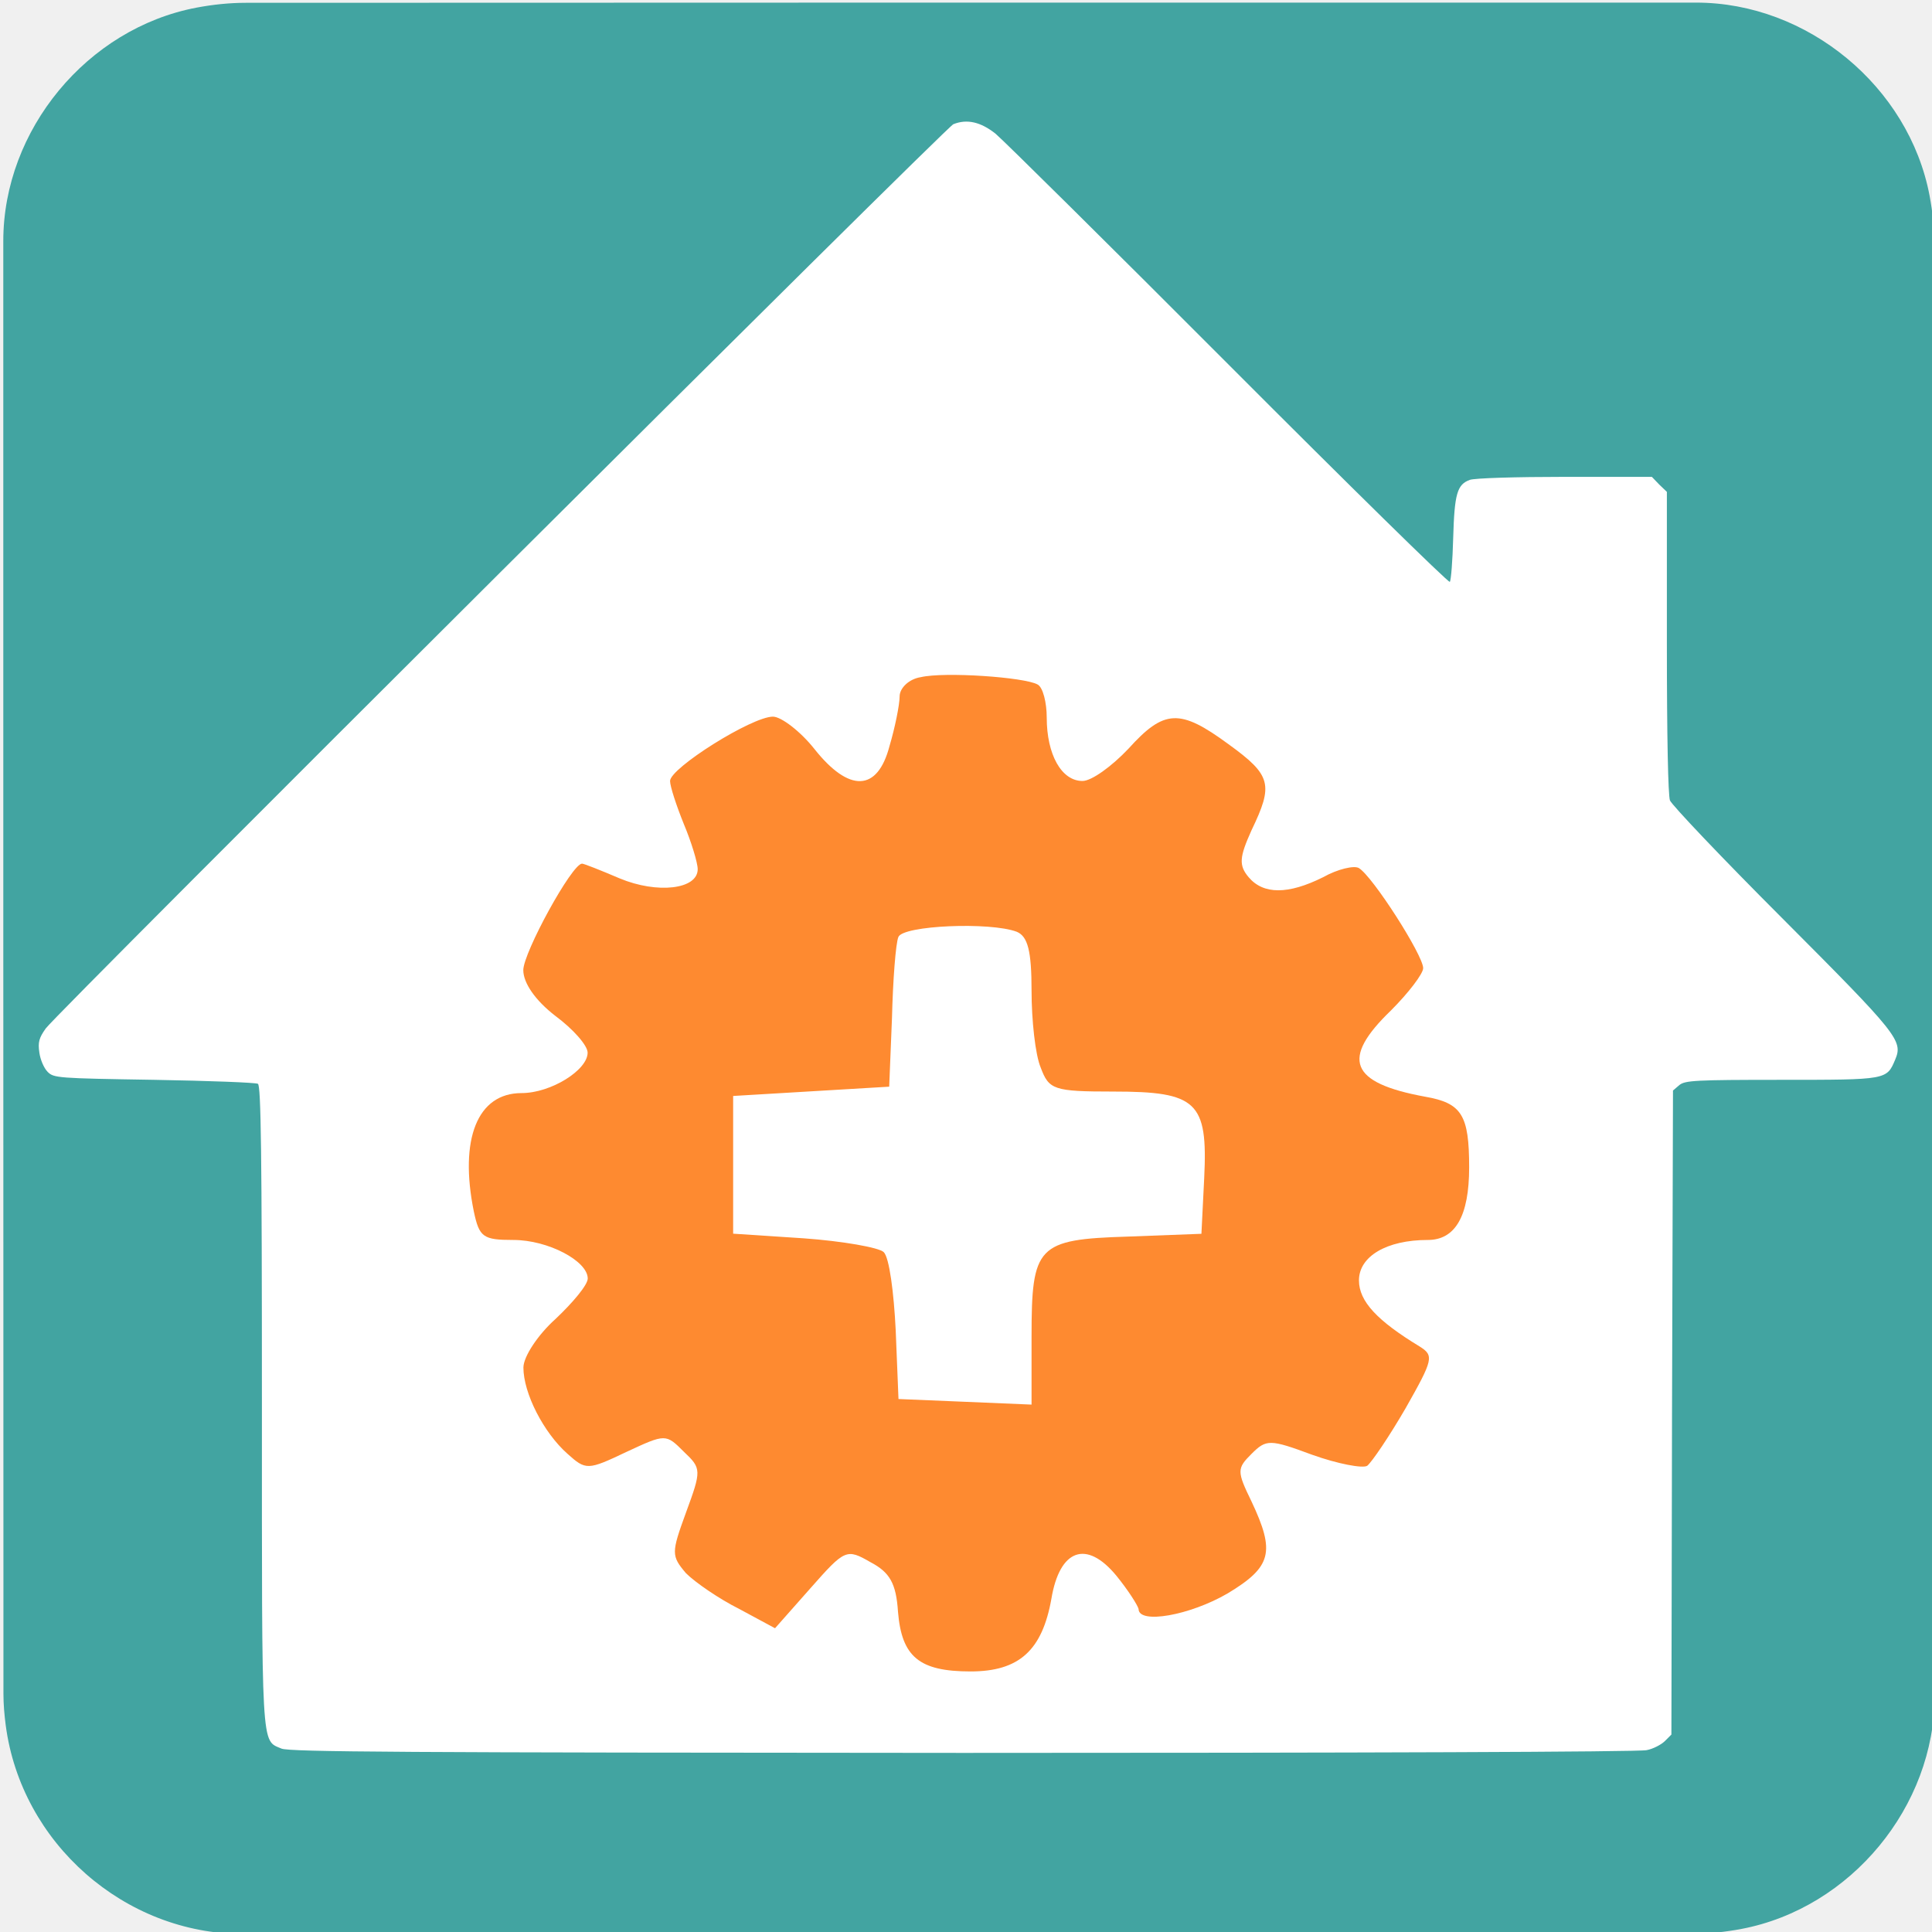
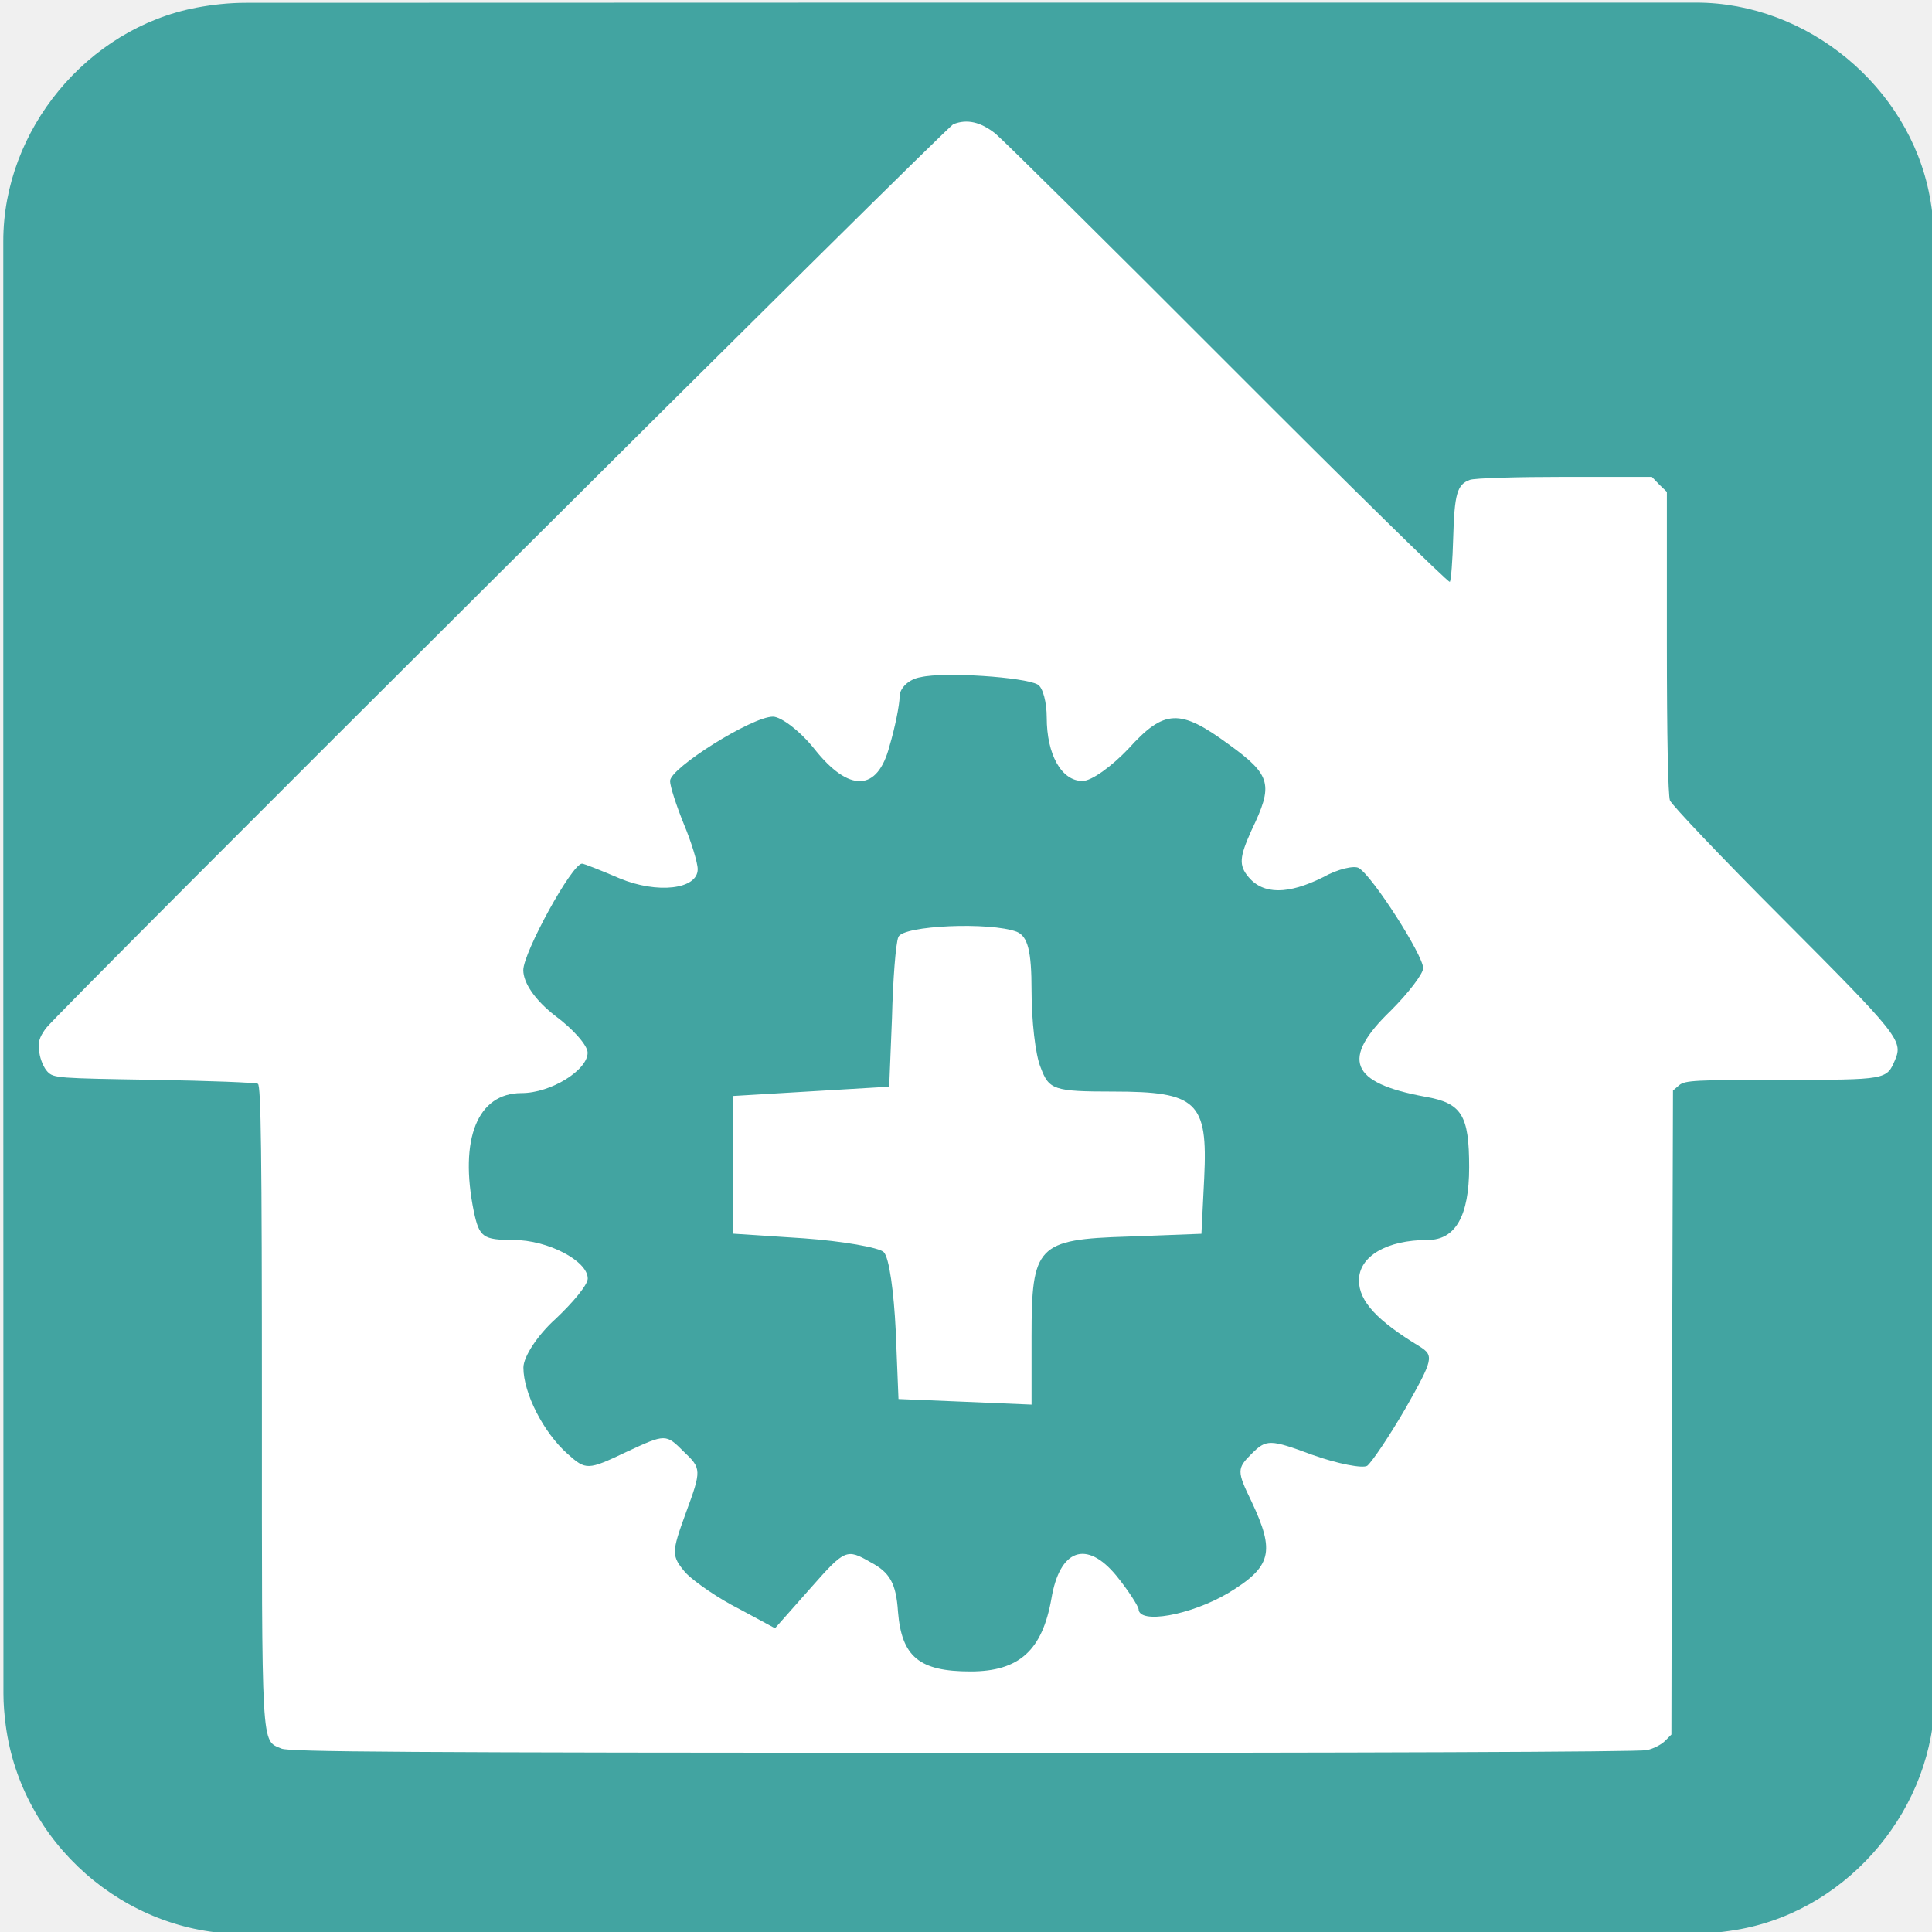
<svg xmlns="http://www.w3.org/2000/svg" id="home-automation" viewBox="0 0 499.17 498.38" width="500" height="500" shape-rendering="geometricPrecision" text-rendering="geometricPrecision">
  <style>
    @keyframes gear_animation__tr{0%{transform:translate(250.3561px,302.7161px) rotate(0deg)}to{transform:translate(250.3561px,302.7161px) rotate(360deg)}}#gear_animation{animation:gear_animation__tr 3000ms linear infinite normal forwards}
  </style>
  <g id="background">
    <path id="square" d="M499.86 249.83v187.84c0 28.7-21.64 54.93-49.91 60.31-4.18.79-8.5 1.25-12.75 1.25-124.8.07-249.61.05-374.41.05-30.6 0-57.3-23.47-61.31-53.91-.35-2.69-.59-5.41-.59-8.12C.85 312.12.85 187 .85 61.89c0-28.71 21.66-54.95 49.91-60.31C54.94.79 59.26.33 63.51.33 188.42.26 313.32.28 438.24.28c28.71 0 54.98 21.68 60.31 49.91.79 4.18 1.24 8.5 1.25 12.75.08 62.29.06 124.59.06 186.89z" fill="#42A4A1" stroke="none" stroke-width="1" />
  </g>
  <g id="house_group">
    <path id="house" d="M257.23 34.16c2.06 1.74 29.18 28.55 60.26 59.71s56.78 56.39 57.1 56.07c.32-.4.71-5.46.87-11.31.32-11.47 1.03-13.84 4.27-15.03 1.11-.47 12.1-.79 24.52-.79h22.54l1.9 1.98 1.98 1.9v38.75c0 24.99.32 39.54.79 40.96.47 1.19 13.44 14.87 28.86 30.29 30.13 30.21 31.4 31.79 29.34 36.69-2.21 5.22-2.06 5.22-29.42 5.22-22.3 0-24.83.16-26.33 1.34l-1.66 1.42-.25 83.21-.16 83.19-1.66 1.66c-.95.95-3.08 2.06-4.74 2.37-1.82.47-75.37.71-176.67.71-144.8-.08-173.98-.24-176.04-1.11-5.3-2.29-5.06 1.5-5.06-89.36 0-64.53-.24-81.93-1.03-82.4-.47-.32-12.57-.79-26.81-1.03-24.99-.4-25.94-.47-27.52-2.06-.95-.95-1.9-3.16-2.14-4.98-.4-2.69-.08-3.8 1.66-6.25 2.45-3.56 232.58-232.82 234.48-233.61 3.49-1.41 7.05-.62 10.92 2.46z" fill="#FFF" stroke="none" stroke-width="1" />
    <g id="gear_animation" transform="translate(250.356 302.716)">
      <g id="gear_group" transform="translate(-250.356 -302.716)" stroke="none" stroke-width="1">
-         <path id="gear" d="M162.26 406.23c-1.03.16-1.82.95-1.82 1.66s-.4 2.69-.87 4.27c-1.03 3.95-3.48 4.03-6.48.24-1.19-1.5-2.85-2.77-3.56-2.77-1.82 0-8.86 4.43-8.86 5.54 0 .47.55 2.14 1.19 3.72.63 1.5 1.19 3.32 1.19 3.88 0 1.74-3.48 2.14-6.72.79-1.66-.71-3.08-1.27-3.24-1.27-.87 0-5.06 7.67-5.06 9.17 0 1.11 1.03 2.61 2.77 3.95 1.5 1.11 2.77 2.53 2.77 3.16 0 1.5-3.16 3.48-5.69 3.48-3.8 0-5.38 3.95-4.11 10.2.47 2.21.79 2.45 3.4 2.45 3.01 0 6.41 1.82 6.41 3.32 0 .55-1.27 2.06-2.77 3.48-1.5 1.34-2.77 3.24-2.77 4.19 0 2.21 1.74 5.61 3.8 7.43 1.58 1.42 1.74 1.42 5.06-.16 3.4-1.58 3.4-1.58 4.98 0 1.5 1.42 1.5 1.58.16 5.22-1.27 3.48-1.27 3.72 0 5.22.79.79 2.85 2.21 4.59 3.08l3.08 1.66 3.08-3.48c2.93-3.32 3.08-3.4 5.14-2.21 1.66.87 2.21 1.82 2.37 4.27.32 3.88 1.82 5.14 6.25 5.14 4.19 0 6.17-1.82 6.96-6.25.71-4.27 3.01-5.14 5.61-1.98 1.03 1.27 1.82 2.53 1.9 2.85 0 1.34 4.43.55 7.67-1.34 3.8-2.29 4.11-3.56 2.06-7.91-1.27-2.61-1.27-2.85 0-4.11 1.27-1.27 1.58-1.27 5.22.08 2.21.79 4.35 1.19 4.74.95.4-.32 1.9-2.53 3.32-4.98 2.37-4.19 2.45-4.51 1.19-5.3-3.64-2.21-5.22-3.88-5.22-5.69 0-2.06 2.37-3.48 5.93-3.48 2.37 0 3.56-2.06 3.56-6.25 0-4.51-.63-5.54-3.8-6.09-6.48-1.19-7.28-3.24-2.93-7.43 1.5-1.5 2.77-3.16 2.77-3.64 0-1.11-4.35-7.91-5.54-8.62-.4-.24-1.82.08-3.08.79-3.01 1.5-5.14 1.5-6.41 0-.87-1.03-.79-1.74.24-4.03 1.9-3.95 1.74-4.74-1.98-7.43-4.19-3.08-5.54-3.01-8.62.4-1.42 1.5-3.16 2.77-3.95 2.77-1.82 0-3.08-2.29-3.08-5.46 0-1.27-.32-2.61-.79-2.85-1.12-.63-8-1.11-10.06-.63z" transform="matrix(3 0 0 3 -248.886 -1044.126)" fill="#FE8A30" />
+         <path id="gear" d="M162.26 406.23c-1.03.16-1.82.95-1.82 1.66s-.4 2.69-.87 4.27c-1.03 3.95-3.48 4.03-6.48.24-1.19-1.5-2.85-2.77-3.56-2.77-1.82 0-8.86 4.43-8.86 5.54 0 .47.55 2.14 1.19 3.72.63 1.5 1.19 3.32 1.19 3.88 0 1.74-3.48 2.14-6.72.79-1.66-.71-3.08-1.27-3.24-1.27-.87 0-5.06 7.67-5.06 9.17 0 1.11 1.03 2.61 2.77 3.95 1.5 1.11 2.77 2.53 2.77 3.16 0 1.5-3.16 3.48-5.69 3.48-3.8 0-5.38 3.95-4.11 10.2.47 2.21.79 2.45 3.4 2.45 3.01 0 6.41 1.82 6.41 3.32 0 .55-1.27 2.06-2.77 3.48-1.5 1.34-2.77 3.24-2.77 4.19 0 2.21 1.74 5.61 3.8 7.43 1.58 1.42 1.74 1.42 5.06-.16 3.4-1.58 3.4-1.58 4.98 0 1.5 1.42 1.5 1.58.16 5.22-1.27 3.48-1.27 3.72 0 5.22.79.79 2.85 2.21 4.59 3.08l3.08 1.66 3.08-3.48c2.93-3.32 3.08-3.4 5.14-2.21 1.66.87 2.21 1.82 2.37 4.27.32 3.88 1.82 5.14 6.25 5.14 4.19 0 6.17-1.82 6.96-6.25.71-4.27 3.01-5.14 5.61-1.98 1.03 1.27 1.82 2.53 1.9 2.85 0 1.34 4.43.55 7.67-1.34 3.8-2.29 4.11-3.56 2.06-7.91-1.27-2.61-1.27-2.85 0-4.11 1.27-1.27 1.58-1.27 5.22.08 2.21.79 4.35 1.19 4.74.95.4-.32 1.9-2.53 3.32-4.98 2.37-4.19 2.45-4.51 1.19-5.3-3.64-2.21-5.22-3.88-5.22-5.69 0-2.06 2.37-3.48 5.93-3.48 2.37 0 3.56-2.06 3.56-6.25 0-4.51-.63-5.54-3.8-6.09-6.48-1.19-7.28-3.24-2.93-7.43 1.5-1.5 2.77-3.16 2.77-3.64 0-1.11-4.35-7.91-5.54-8.62-.4-.24-1.82.08-3.08.79-3.01 1.5-5.14 1.5-6.41 0-.87-1.03-.79-1.74.24-4.03 1.9-3.95 1.74-4.74-1.98-7.43-4.19-3.08-5.54-3.01-8.62.4-1.42 1.5-3.16 2.77-3.95 2.77-1.82 0-3.08-2.29-3.08-5.46 0-1.27-.32-2.61-.79-2.85-1.12-.63-8-1.11-10.06-.63z" transform="matrix(3 0 0 3 -248.886 -1044.126)" fill="#42A4A1" />
        <path id="gear_center" d="M171.04 428.29c.95.4 1.27 1.66 1.27 5.06 0 2.53.32 5.54.79 6.64.71 1.9 1.11 2.06 6.25 2.06 7.2 0 8.15.87 7.83 7.43l-.24 4.82-6.33.24c-7.83.24-8.3.79-8.3 8.62v5.85l-5.69-.24-5.77-.24-.24-5.93c-.16-3.24-.55-6.25-1.03-6.72-.4-.4-3.56-.95-6.88-1.19l-6.09-.4v-11.86l6.72-.4 6.72-.4.24-5.93c.08-3.24.32-6.41.55-6.96.39-1 7.9-1.32 10.2-.45z" transform="matrix(3 0 0 3 -250.408 -1044.52)" fill="#FFF" />
      </g>
    </g>
  </g>
</svg>
